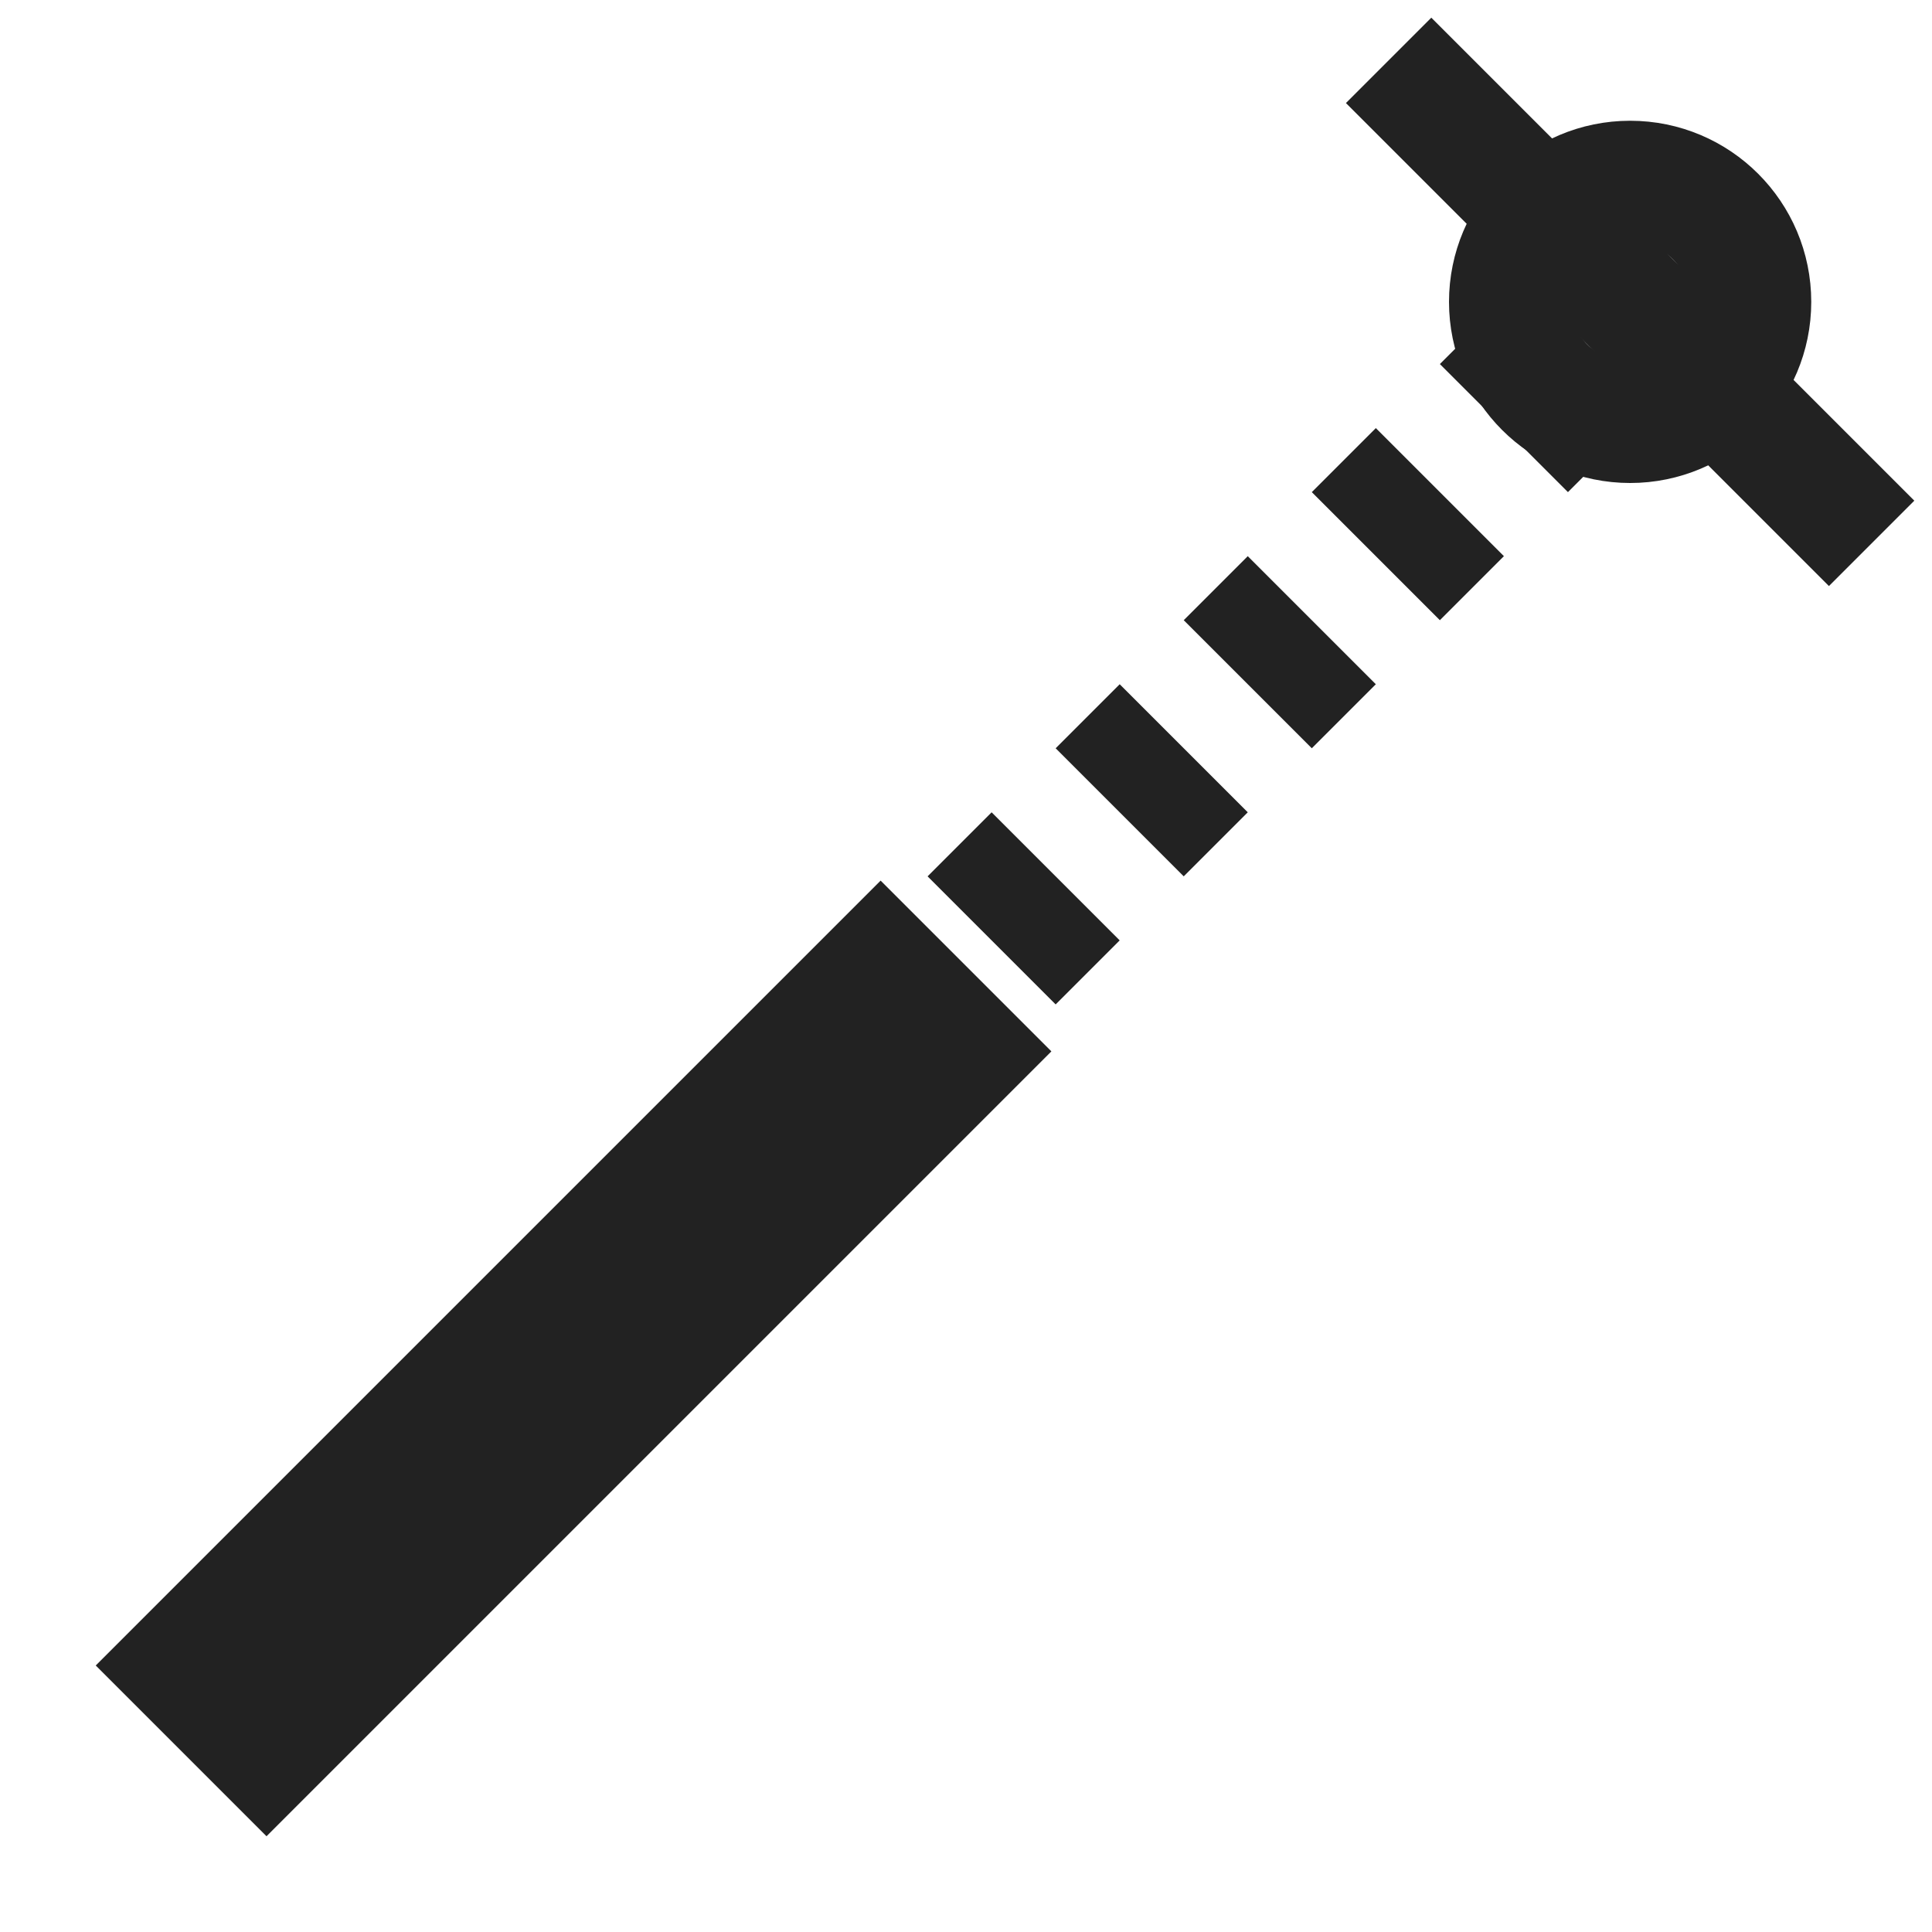
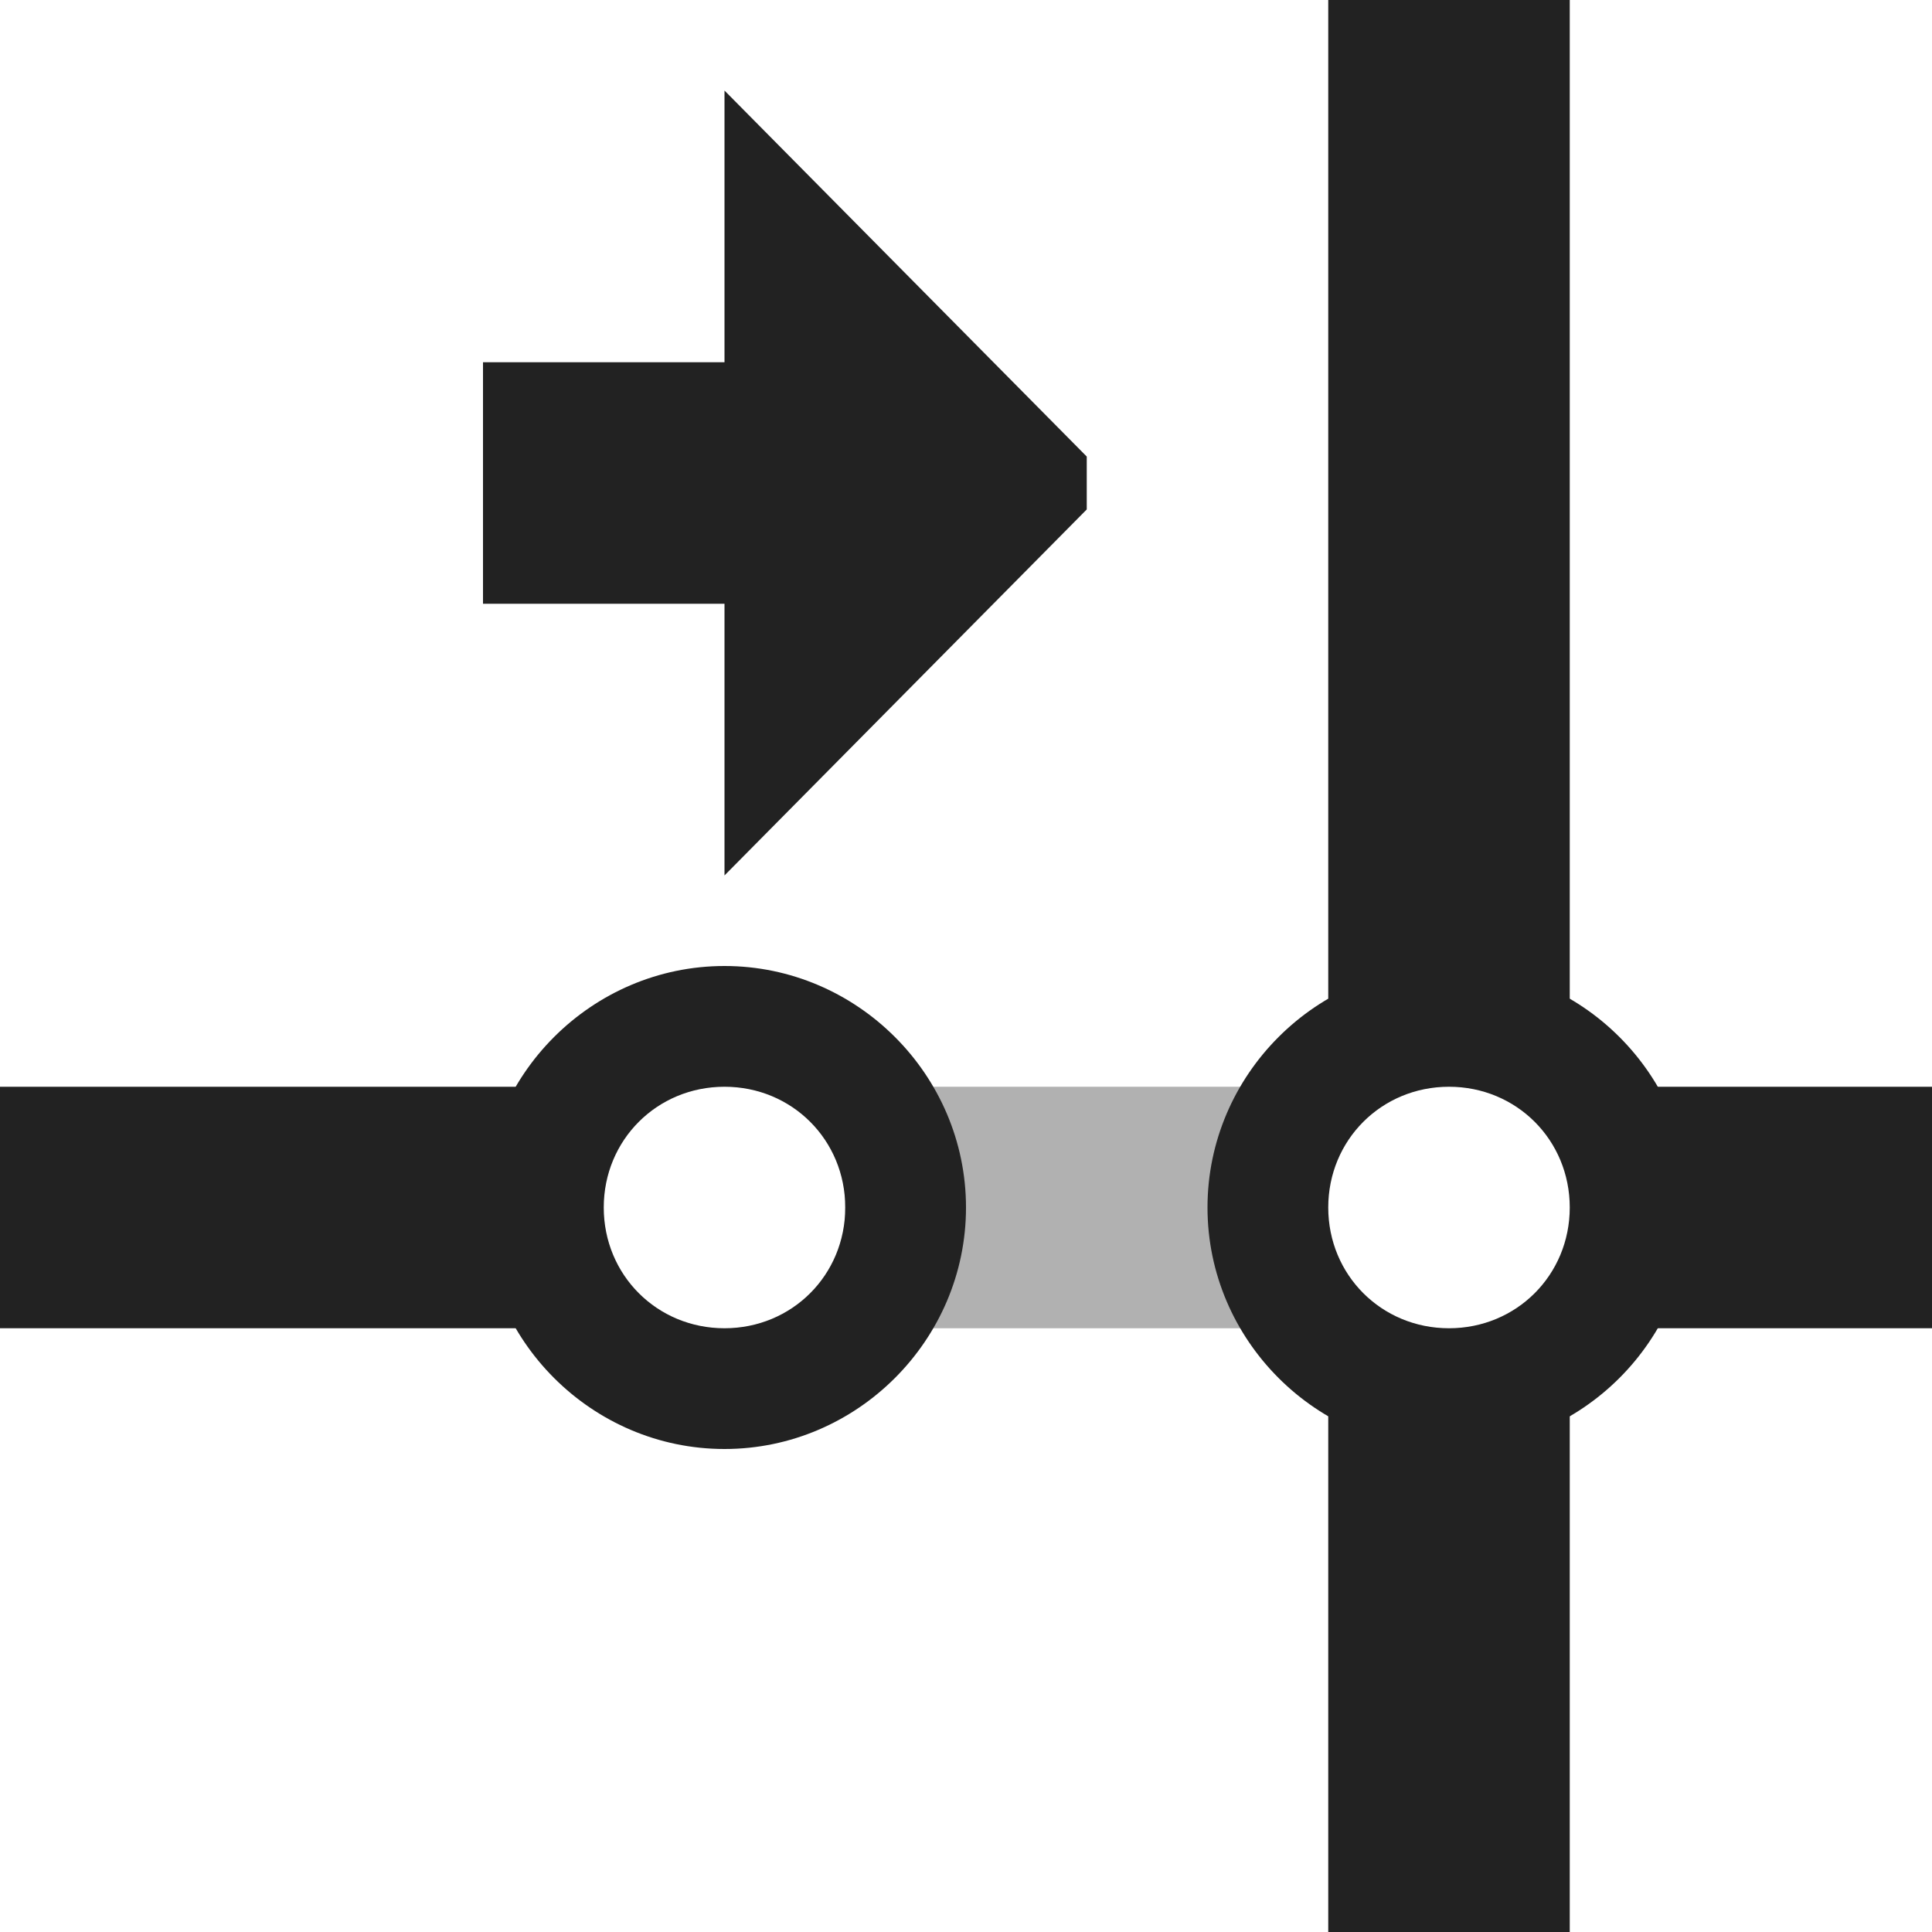
- <svg xmlns="http://www.w3.org/2000/svg" height="16px" viewBox="0 0 16 16" width="16px" version="1.1" id="svg10">
-   <defs id="defs14" />
-   <path style="fill:#ff0000;stroke:#222222;stroke-width:2;stroke-dasharray:none;stroke-opacity:1" d="M 1.5,14.5 8,8" id="path3763" />
-   <ellipse style="fill:none;stroke:#222222;stroke-width:1;stroke-dasharray:none;stroke-opacity:1" id="path3464-3-3-3-6" cx="13.5" cy="2.5" rx="1" ry="1" />
-   <path style="fill:#ff0000;stroke:#222222;stroke-width:1.5;stroke-dasharray:0.75,0.75;stroke-dashoffset:1.2;stroke-opacity:1" d="M 8,8 13.5,2.5" id="path3763-3" />
-   <path style="fill:#ff0000;stroke:#222222;stroke-width:1;stroke-dasharray:none;stroke-dashoffset:0;stroke-opacity:1" d="m 11.5,0.5 4,4" id="path3763-3-6" />
+ <svg xmlns="http://www.w3.org/2000/svg" height="16px" viewBox="0 0 16 16" width="16px">
+   <g fill="#222222">
+     <path d="m 7 9 v 2 h 3.5 v -2 z m 0 0" fill-opacity="0.35" />
+     <path d="m 11 0 v 8.77 c 0.273 -0.246 0.629 -0.383 1 -0.383 c 0.367 0 0.727 0.133 1 0.383 v -8.77 z m 0 11 v 5 h 2 v -5 c -0.273 0.246 -0.629 0.383 -1 0.387 c -0.371 -0.004 -0.727 -0.141 -1 -0.387 z m 0 0" />
+     <path d="m 12 8 c -1.098 0 -2 0.902 -2 2 s 0.902 2 2 2 s 2 -0.902 2 -2 s -0.902 -2 -2 -2 z m 0 1 c 0.559 0 1 0.441 1 1 s -0.441 1 -1 1 s -1 -0.441 -1 -1 s 0.441 -1 1 -1 z m 0 0" />
+     <path d="m 16 9 v 2 h -2.5 c 0.117 -0.32 0.176 -0.66 0.18 -1 c -0.004 -0.34 -0.062 -0.68 -0.18 -1 z m 0 0" />
+     <path d="m 6 8 c -1.098 0 -2 0.902 -2 2 s 0.902 2 2 2 s 2 -0.902 2 -2 s -0.902 -2 -2 -2 z m 0 1 c 0.559 0 1 0.441 1 1 s -0.441 1 -1 1 s -1 -0.441 -1 -1 s 0.441 -1 1 -1 z m 0 0" />
+     <path d="m 0 9 v 2 h 4.5 c -0.117 -0.32 -0.176 -0.66 -0.18 -1 c 0.004 -0.34 0.062 -0.68 0.18 -1 z m 0 0" />
+     <path d="m 9 3.781 l -3 -3.031 v 2.25 h -2 v 2 h 2 v 2.25 l 3 -3.031 z m 0 0" />
+   </g>
</svg>
